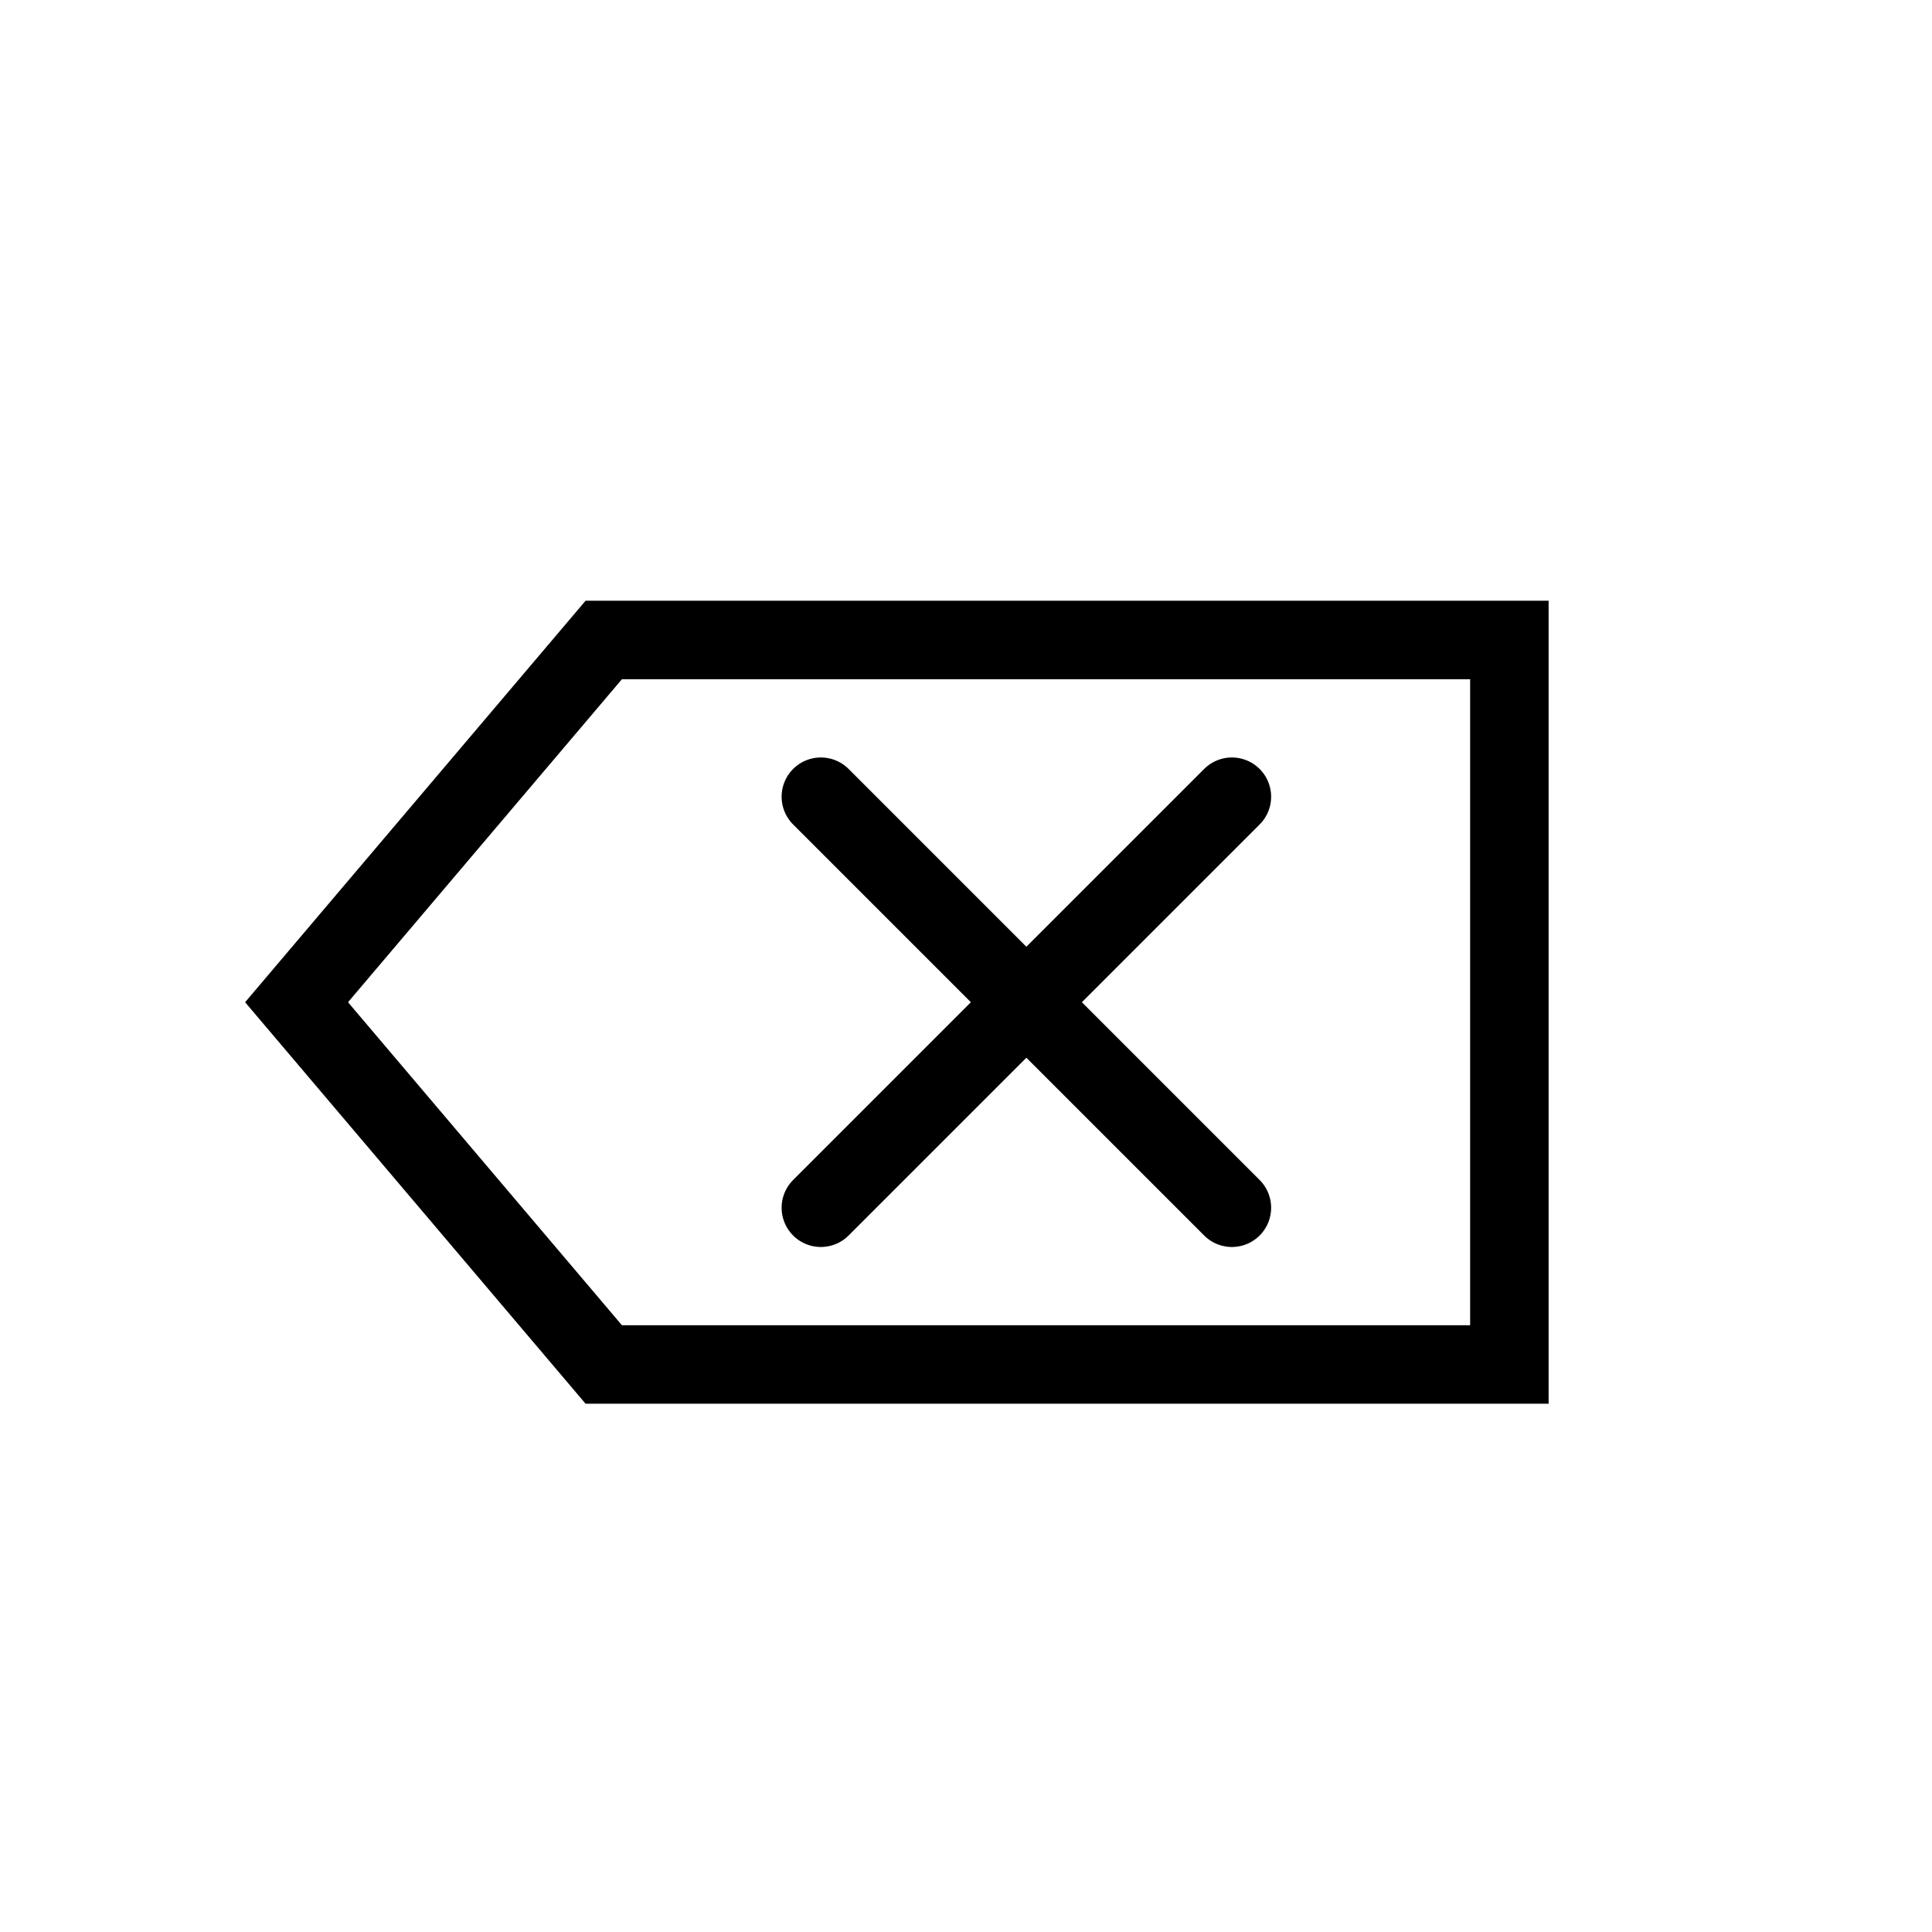
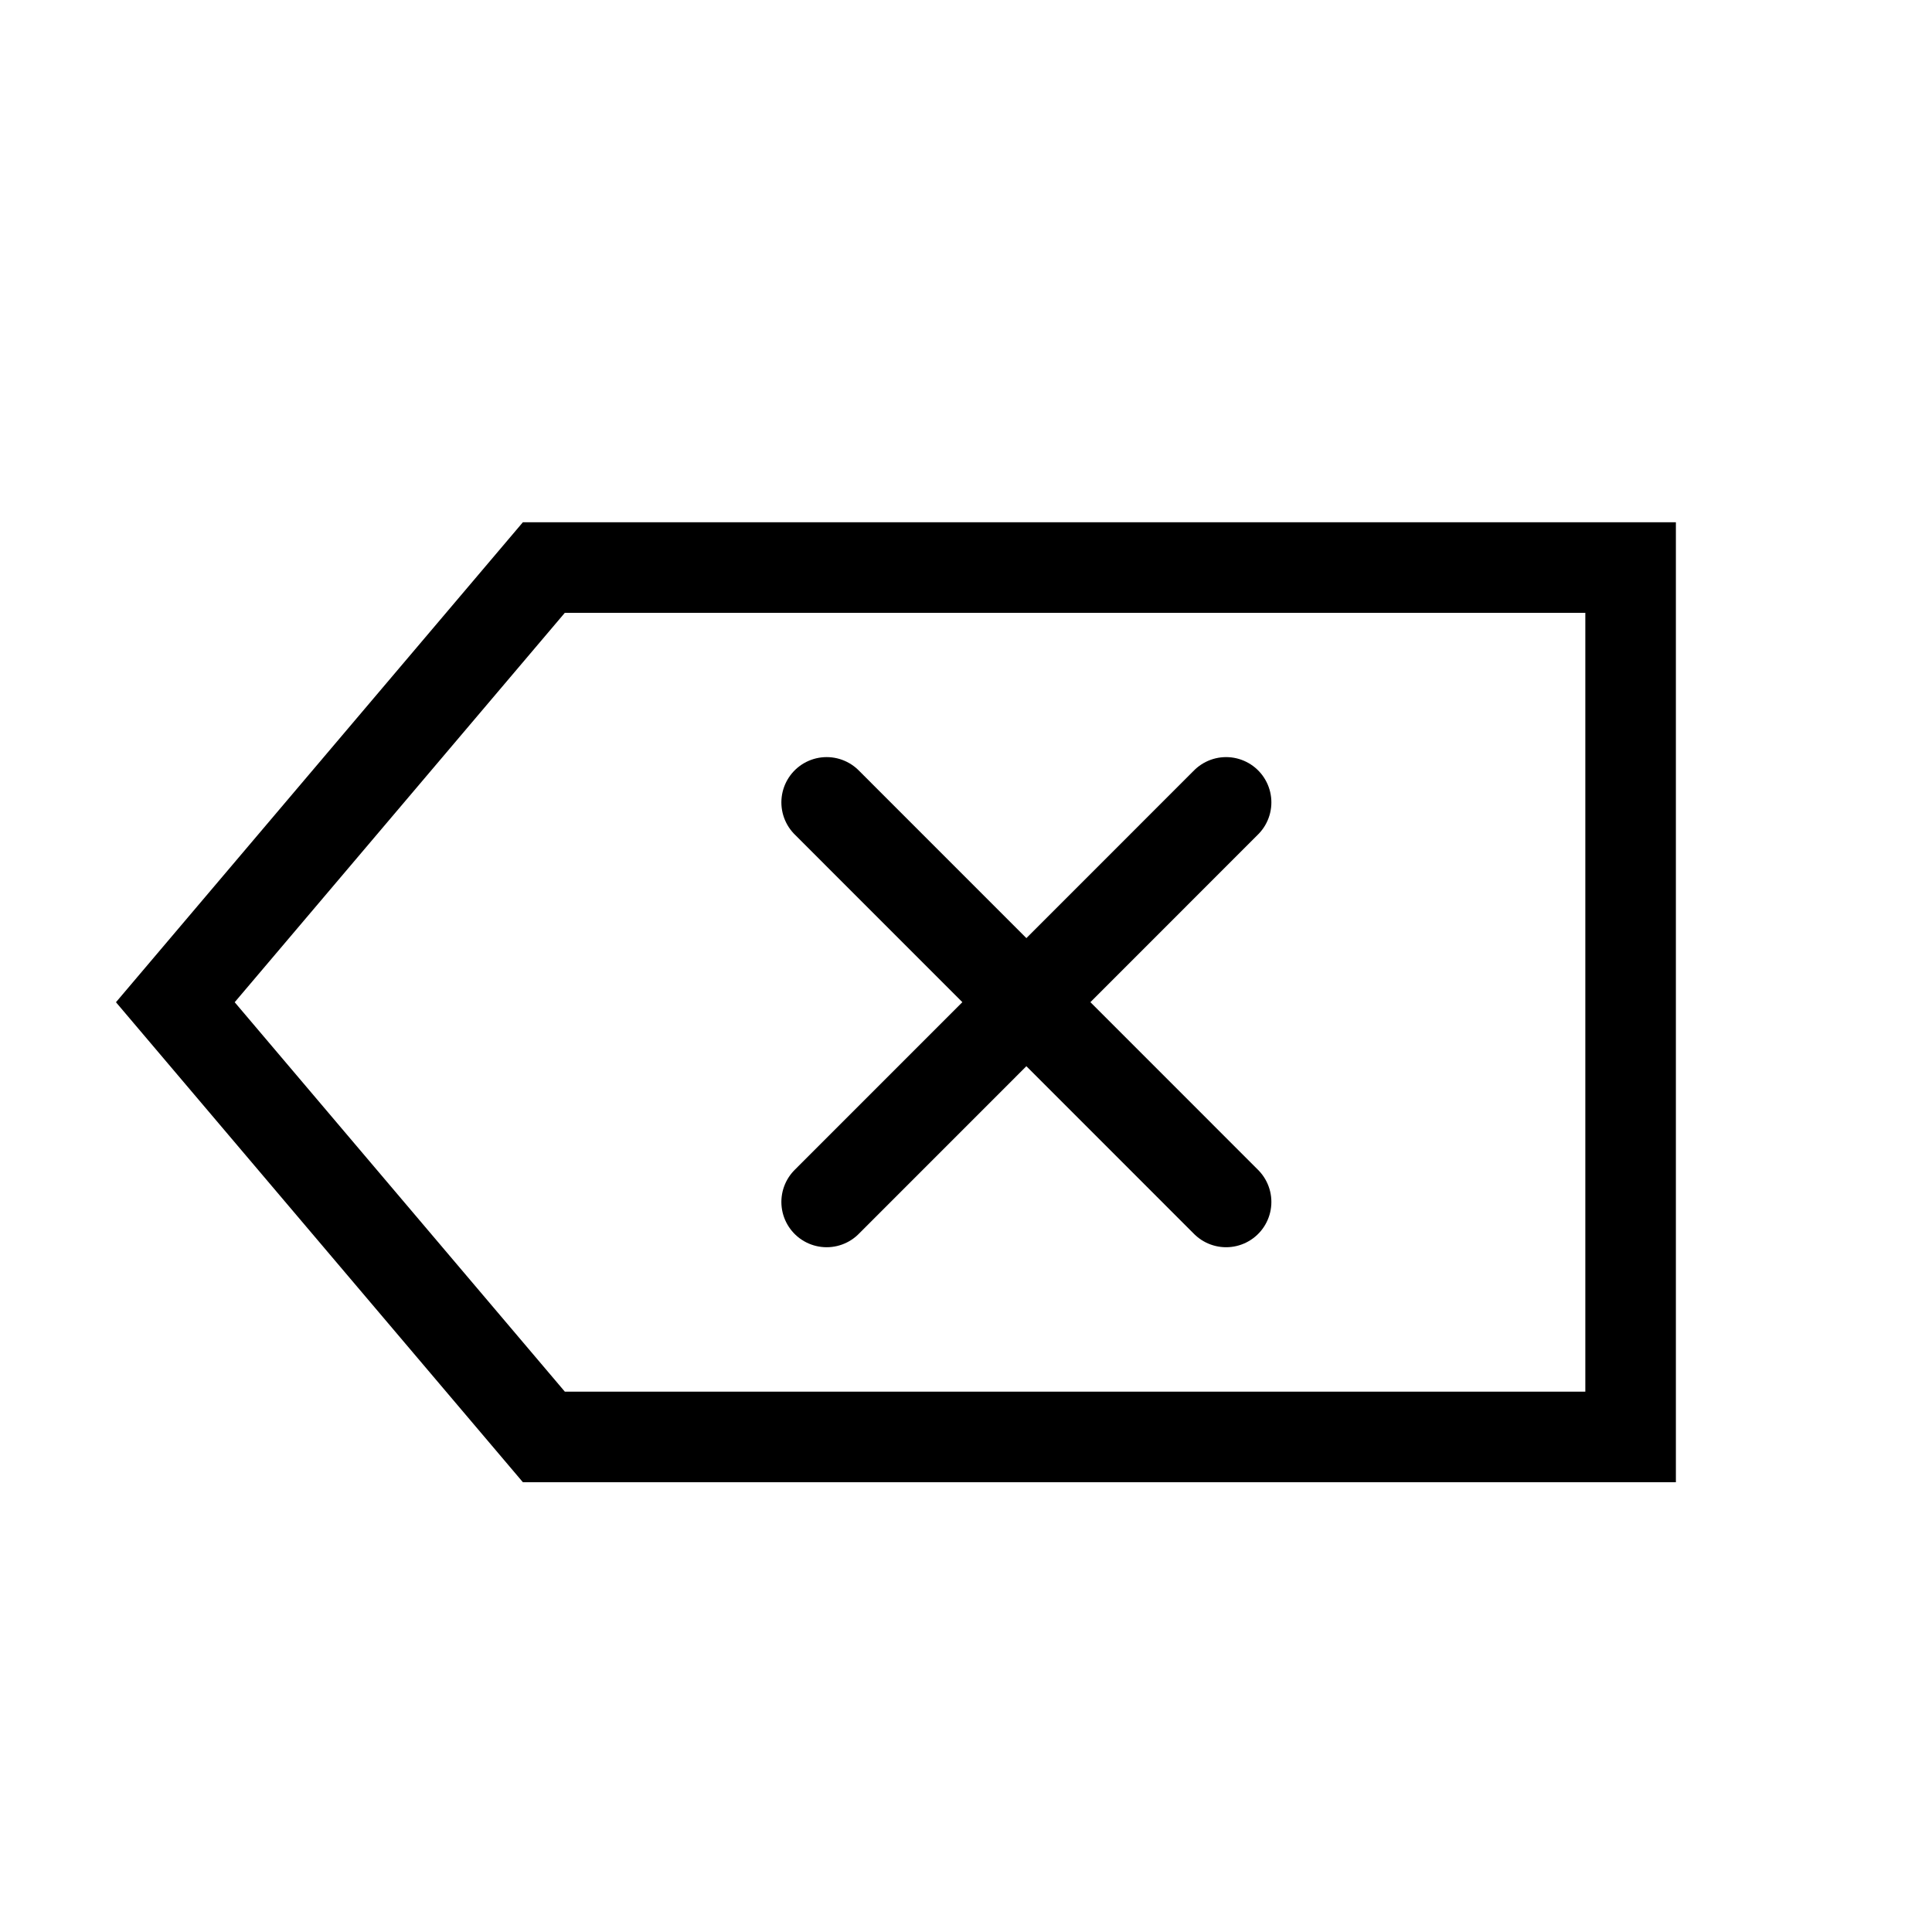
<svg xmlns="http://www.w3.org/2000/svg" id="svg2985" height="16" width="16" version="1.1">
-   <path id="rect3760" style="color:#000000;stroke:#000;stroke-width:.65;fill:none" d="m5 5.3h7.5v6h-7.5l-2.544-3z" />
-   <path id="path3764" style="stroke:#000;stroke-width:.65;stroke-linecap:round;fill:none" d="m6.798 10.002 3.404-3.404" />
-   <path id="path3772" style="stroke:#000;stroke-width:.65;stroke-linecap:round;fill:none" d="m10.202 10.002-3.404-3.404" />
+   <path id="rect3760" style="color:#000000;stroke:#000;stroke-width:.75;fill:none" d="m4.504 4.7h9v7.2h-9l-3.052-3.6z" />
+   <path id="path3764" style="stroke:#000;stroke-linecap:round;stroke-width:.75;fill:none" d="m6.846 9.954 3.308-3.309" />
+   <path id="path3772" style="stroke:#000;stroke-linecap:round;stroke-width:.75;fill:none" d="m10.154 9.954-3.308-3.309" />
</svg>
